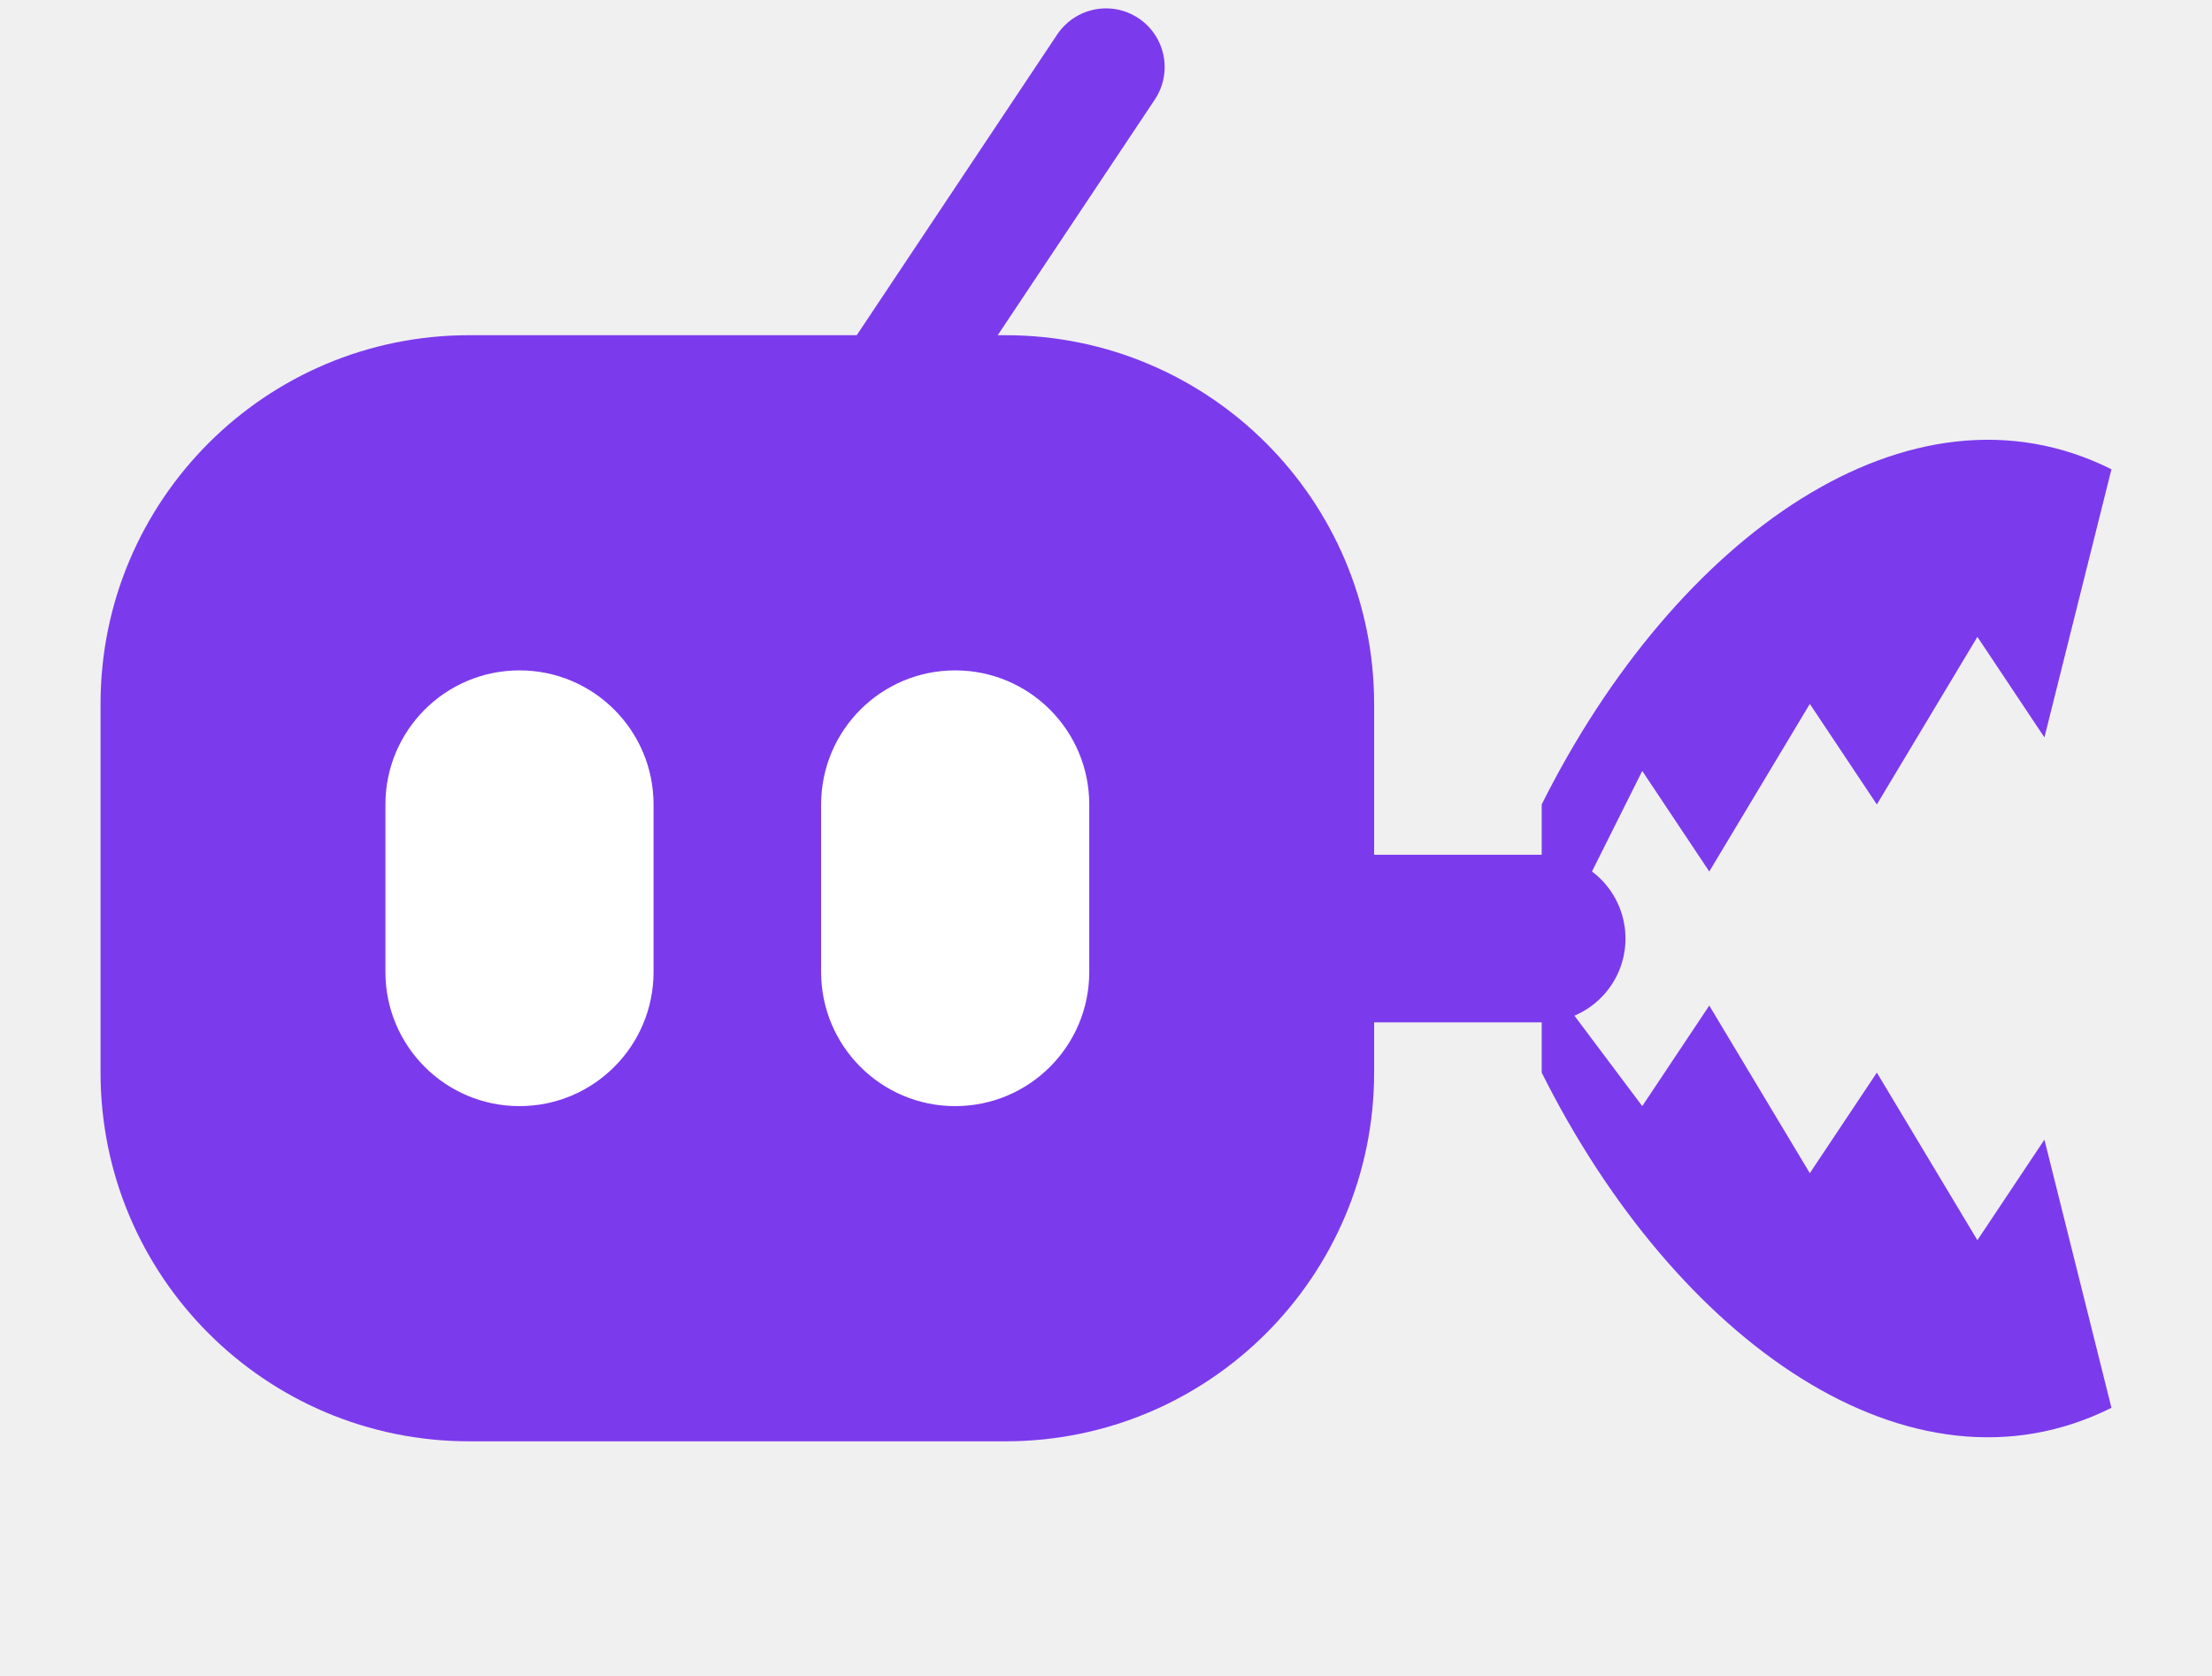
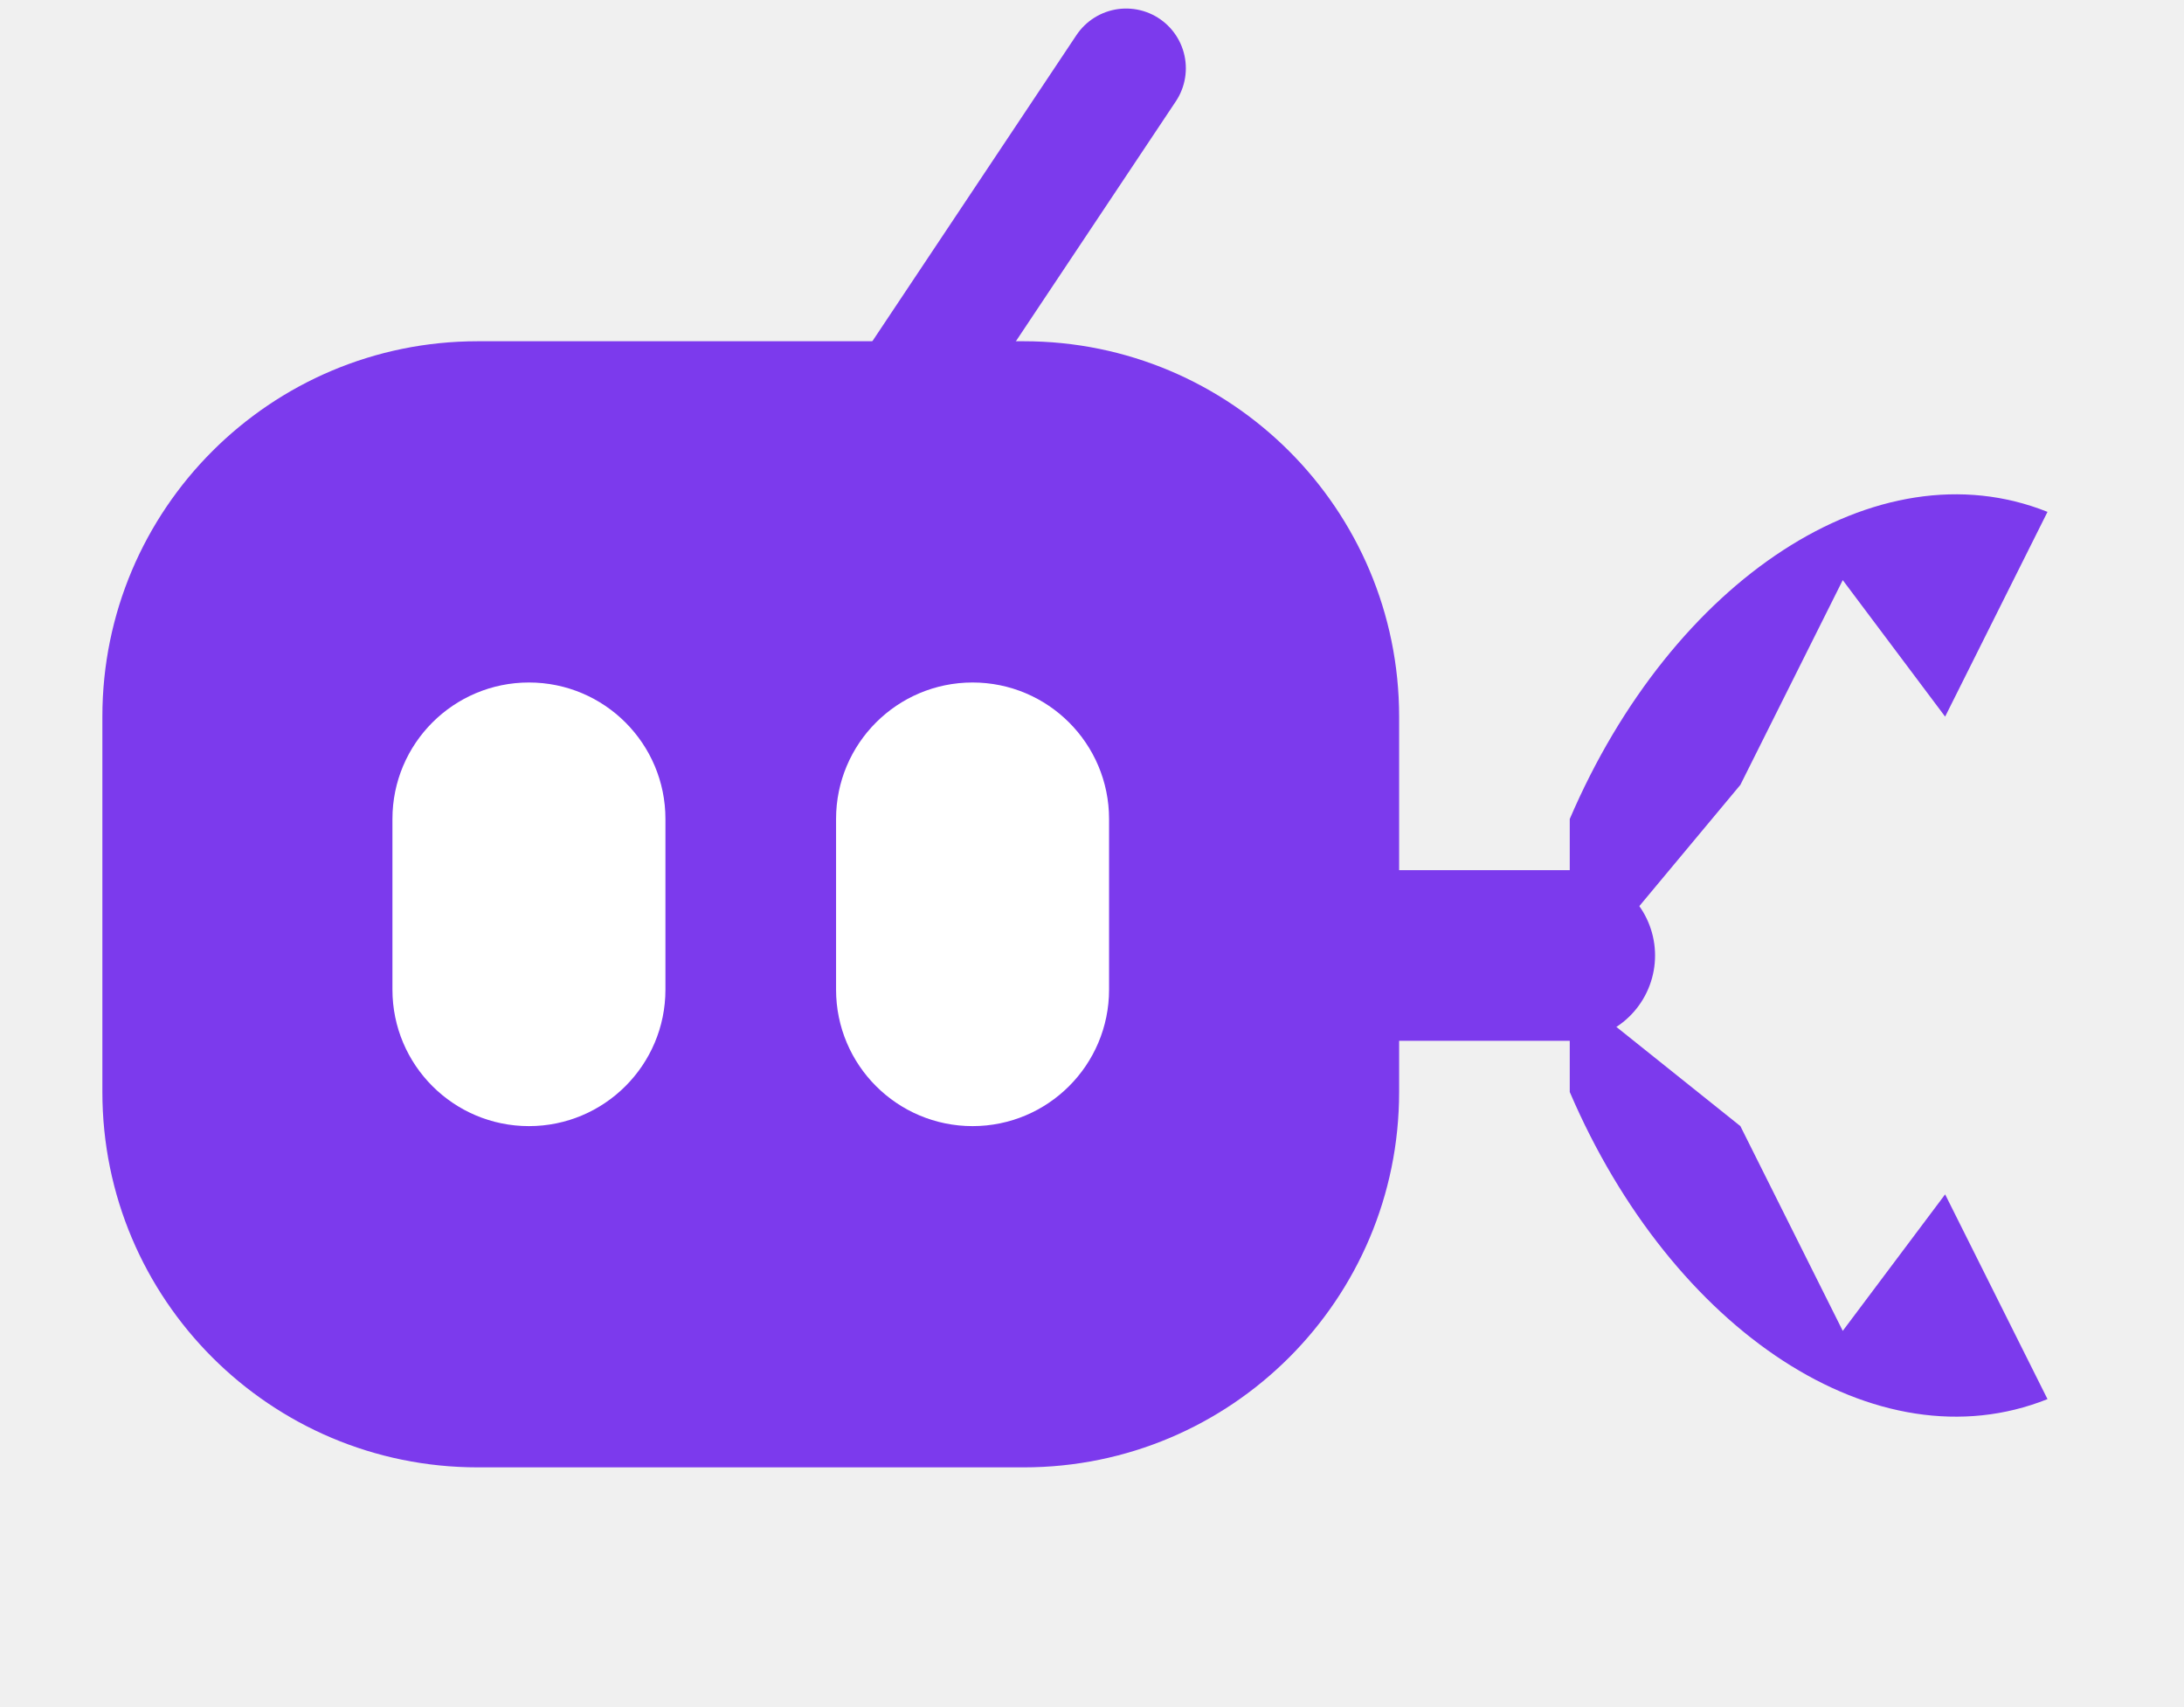
- <svg xmlns="http://www.w3.org/2000/svg" viewBox="0 0 66 50" fill="none">
+ <svg xmlns="http://www.w3.org/2000/svg" viewBox="0 0 64 50" fill="none">
  <line x1="27" y1="11" x2="33" y2="2" stroke="#7c3aed" stroke-width="3.5" stroke-linecap="round" />
  <rect x="3" y="10" width="38" height="33" rx="11" fill="#7c3aed" />
  <rect x="11.5" y="20" width="8" height="13" rx="4" fill="white" />
  <rect x="24.5" y="20" width="8" height="13" rx="4" fill="white" />
  <line x1="41" y1="28" x2="46" y2="28" stroke="#7c3aed" stroke-width="5" stroke-linecap="round" />
-   <path d="     M 46 24     C 50 16 57 11 63 14     L 61 22 L 59 19 L 56 24 L 54 21 L 51 26 L 49 23 L 46 29     Z" fill="#7c3aed" />
-   <path d="     M 46 32     C 50 40 57 45 63 42     L 61 34 L 59 37 L 56 32 L 54 35 L 51 30 L 49 33 L 46 29     Z" fill="#7c3aed" />
+   <path d="M46 24 C49 17 55 13 60 15 L57 21 L54 17 L51 23 L46 29 Z" fill="#7c3aed" />
+   <path d="M46 32 C49 39 55 43 60 41 L57 35 L54 39 L51 33 L46 29 Z" fill="#7c3aed" />
</svg>
